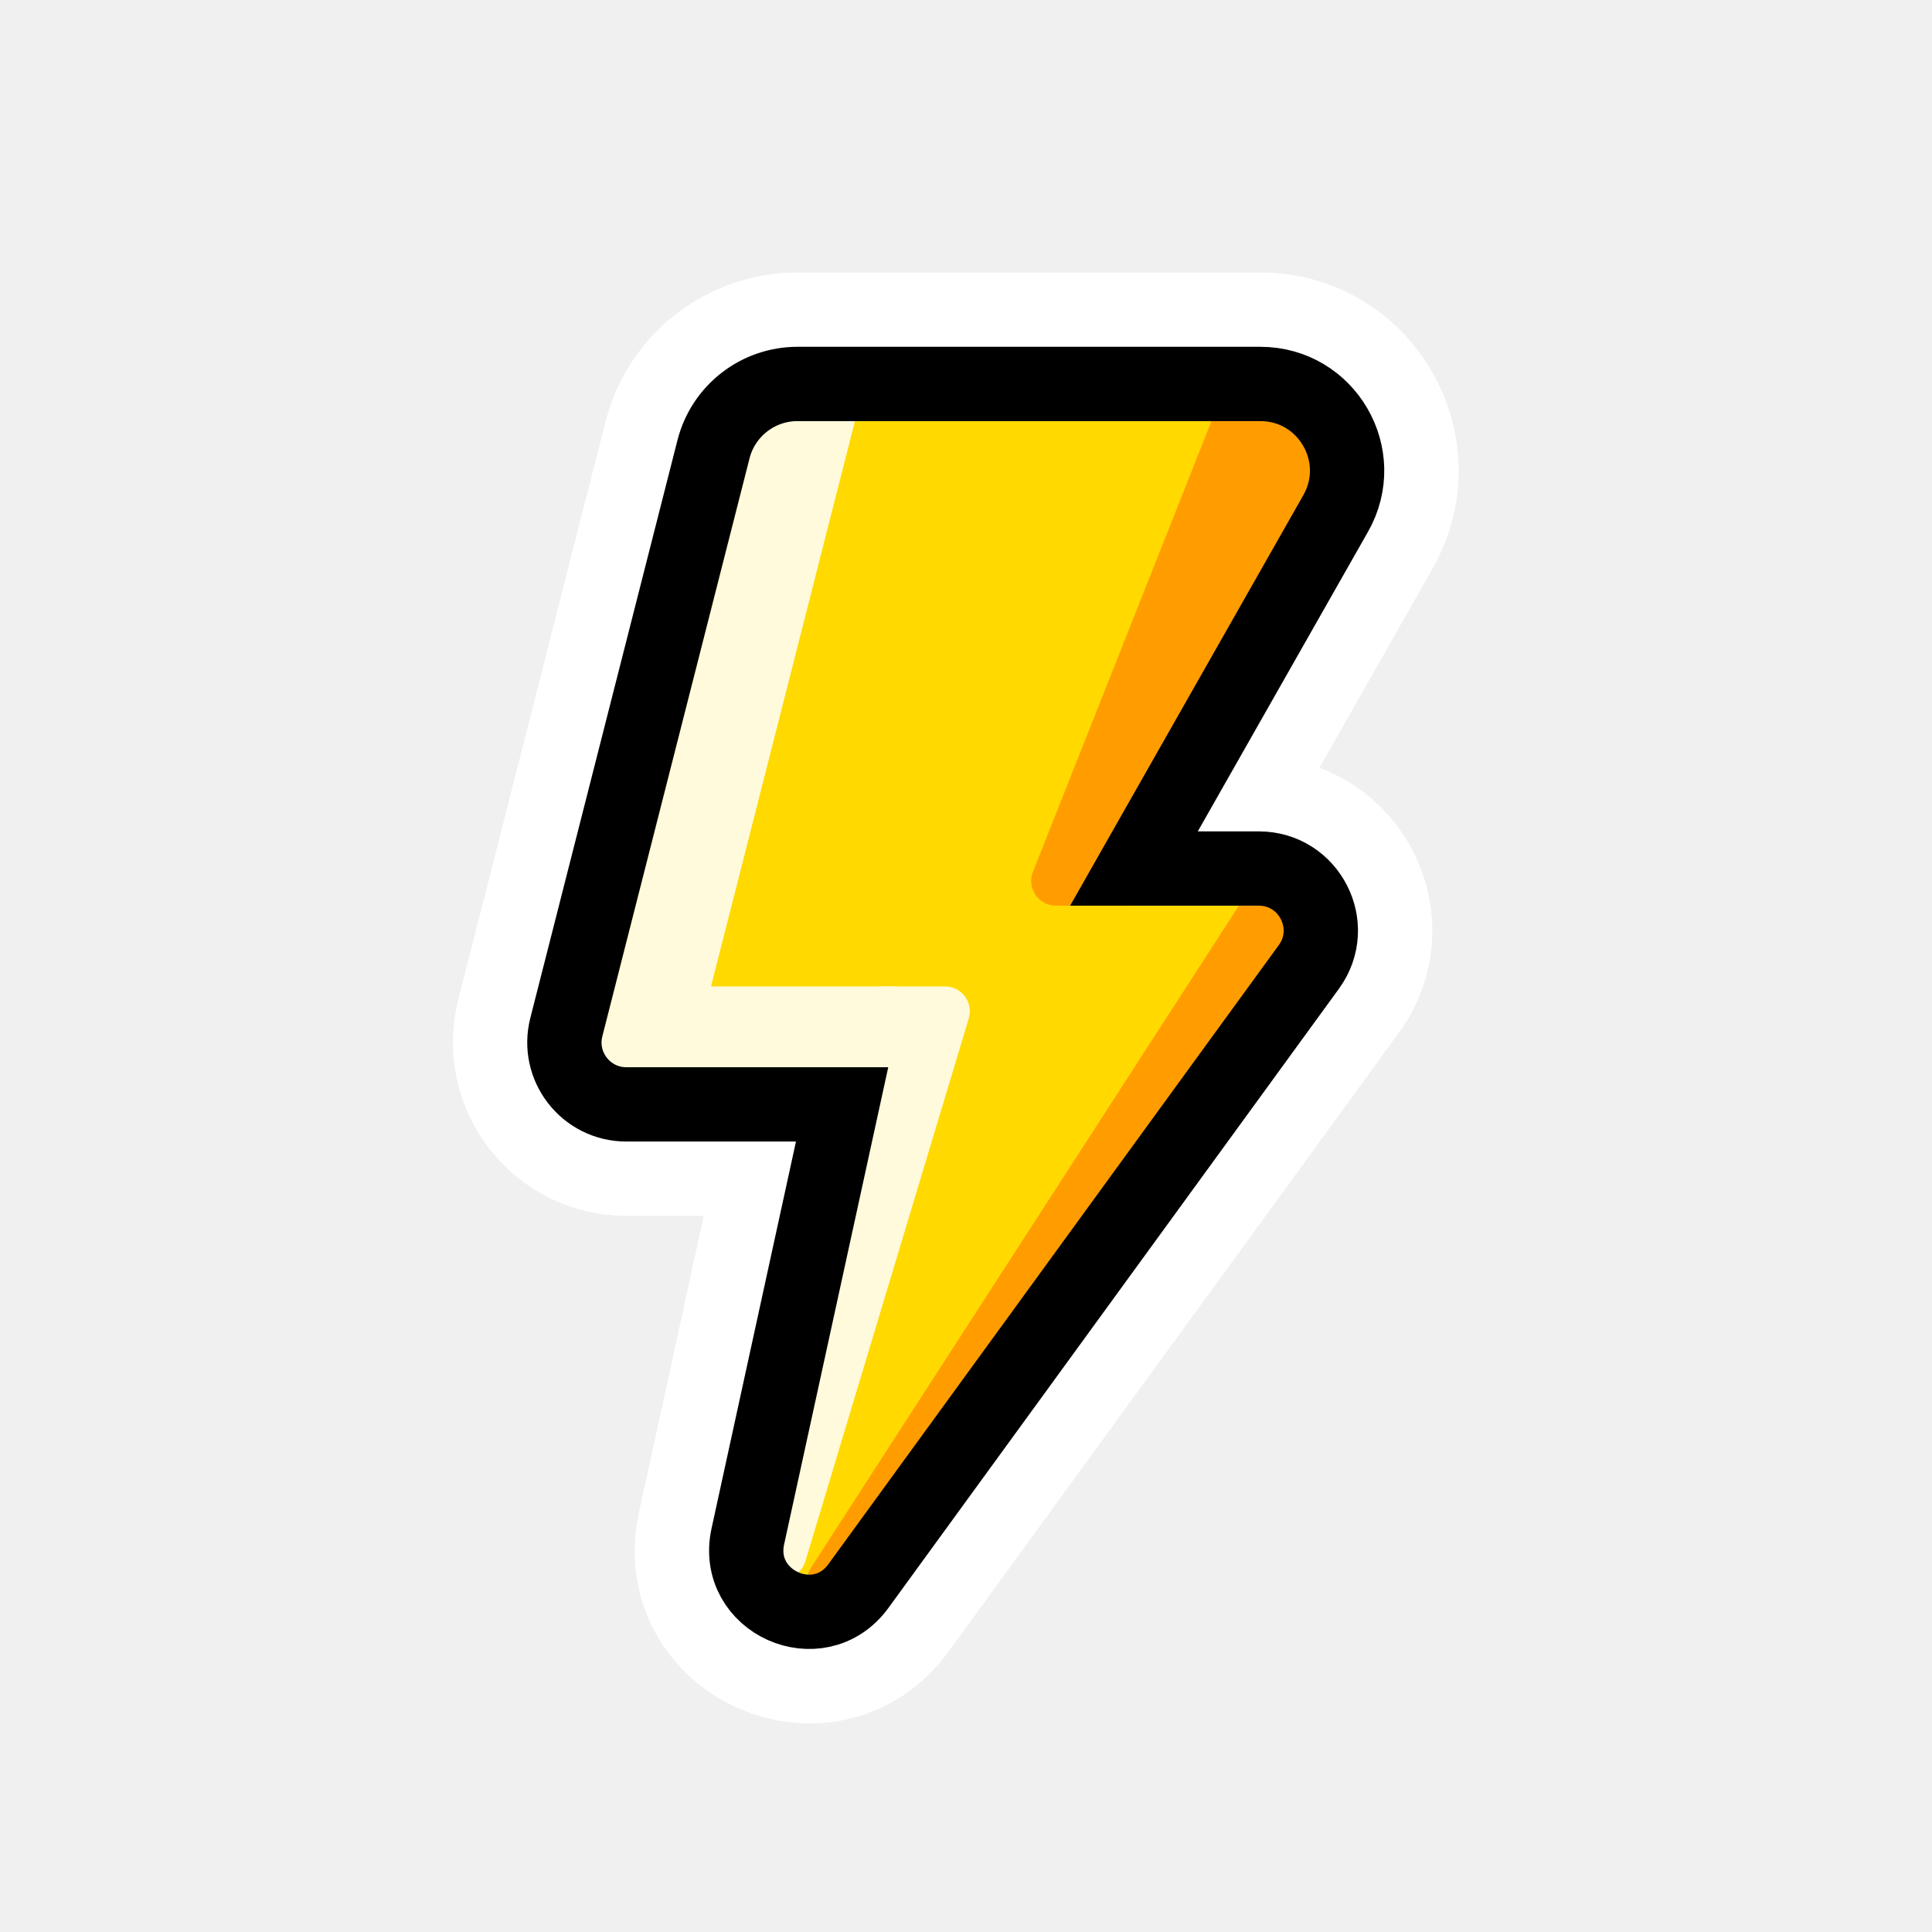
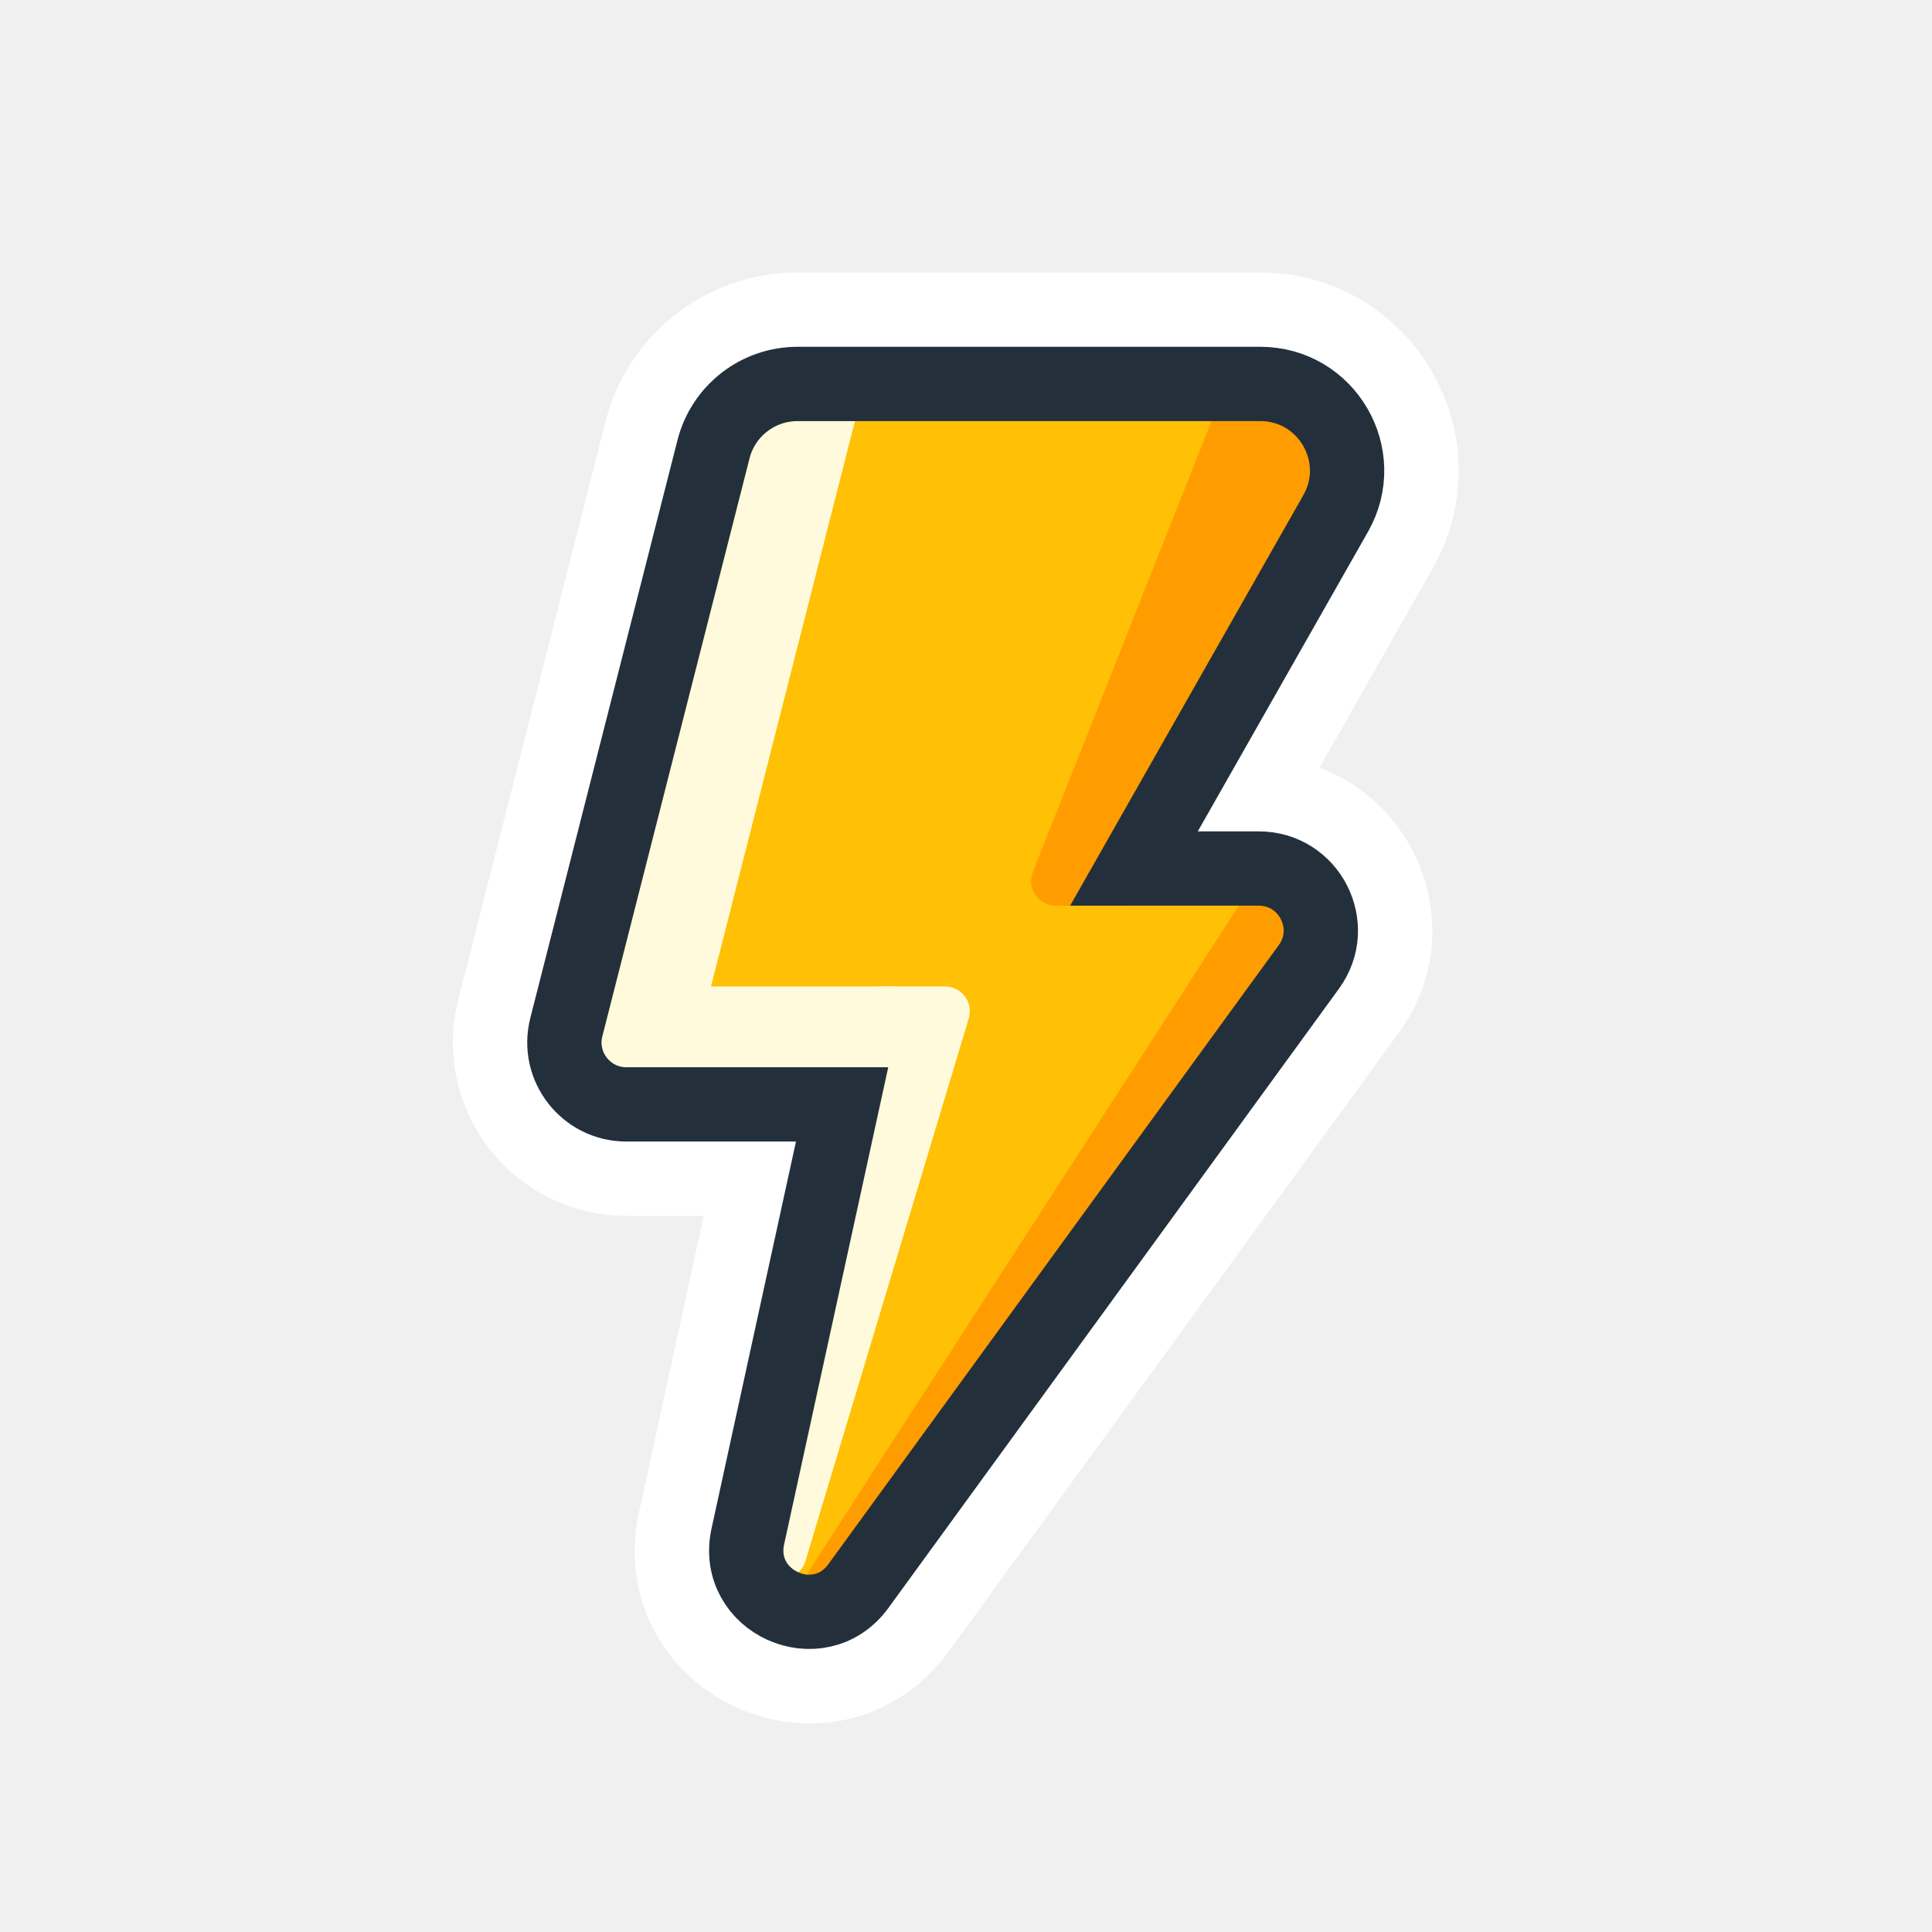
<svg xmlns="http://www.w3.org/2000/svg" width="78" height="78" viewBox="0 0 78 78" fill="none">
  <path d="M50.882 14.001C54.715 14.001 57.123 18.137 55.23 21.471L48.358 33.565H50.821C54.09 33.566 55.979 37.275 54.056 39.919L35.869 64.915C33.322 68.416 27.803 65.939 28.727 61.709L32.137 46.087H25.286C22.677 46.086 20.766 43.628 21.41 41.099L27.352 17.767L27.409 17.561C28.041 15.456 29.983 14.001 32.197 14.001H50.882Z" stroke="white" stroke-width="6" />
-   <path d="M44.052 35.071C43.674 35.738 44.155 36.565 44.922 36.565H50.821C51.638 36.565 52.11 37.492 51.63 38.153L33.443 63.15C32.807 64.026 31.427 63.406 31.658 62.349L35.597 44.3C35.733 43.676 35.258 43.087 34.62 43.087H25.287C24.634 43.087 24.157 42.472 24.317 41.84L30.259 18.507C30.485 17.621 31.283 17.001 32.197 17.001H50.882C52.415 17.001 53.378 18.655 52.621 19.989L44.052 35.071Z" fill="#FFD900" />
+   <path d="M44.052 35.071C43.674 35.738 44.155 36.565 44.922 36.565H50.821C51.638 36.565 52.11 37.492 51.63 38.153L33.443 63.15C32.807 64.026 31.427 63.406 31.658 62.349L35.597 44.3C35.733 43.676 35.258 43.087 34.62 43.087H25.287C24.634 43.087 24.157 42.472 24.317 41.84L30.259 18.507C30.485 17.621 31.283 17.001 32.197 17.001H50.882C52.415 17.001 53.378 18.655 52.621 19.989L44.052 35.071Z" fill="#FFC005" />
  <path d="M30.642 17H34.517L27.875 43.087H24L30.642 17Z" fill="#FFFADB" />
  <path d="M48.911 17H55L45.589 36.565H42.633C41.927 36.565 41.443 35.853 41.703 35.197L48.911 17Z" fill="#FF9D00" />
-   <path d="M50.017 36.565H52.785L33.964 64.826H33.587C32.795 64.826 32.317 63.949 32.747 63.284L50.017 36.565Z" fill="#FF9D00" />
-   <path d="M29.804 62.524C29.667 63.148 30.142 63.739 30.781 63.739L31.561 63.739C32.002 63.739 32.391 63.45 32.518 63.027L39.113 41.114C39.306 40.472 38.825 39.826 38.155 39.826H35.615C35.146 39.826 34.739 40.152 34.638 40.611L29.804 62.524Z" fill="#FFFADB" />
+   <path d="M50.018 36.565H52.786L33.965 64.826H33.588C32.795 64.826 32.318 63.949 32.748 63.284L50.018 36.565Z" fill="#FF9D00" />
+   <path d="M29.805 62.524C29.667 63.148 30.142 63.739 30.781 63.739L31.561 63.739C32.002 63.739 32.391 63.45 32.518 63.027L39.113 41.114C39.306 40.472 38.826 39.826 38.155 39.826H35.615C35.146 39.826 34.74 40.152 34.639 40.611L29.805 62.524Z" fill="#FFFADB" />
  <rect x="26.214" y="39.826" width="9.964" height="4.348" fill="#FFFADB" />
-   <path d="M50.882 15.501C53.565 15.501 55.25 18.396 53.925 20.729L45.781 35.065H50.821C52.864 35.066 54.045 37.384 52.843 39.036L34.656 64.033C33.064 66.221 29.616 64.673 30.192 62.029L33.998 44.587H25.286C23.655 44.586 22.462 43.05 22.864 41.469L28.806 18.137C29.201 16.587 30.597 15.501 32.197 15.501H50.882Z" stroke="black" stroke-width="3" />
+   <path d="M50.882 15.501C53.565 15.501 55.25 18.396 53.925 20.729L45.781 35.065H50.821C52.864 35.066 54.045 37.384 52.843 39.036L34.656 64.033C33.064 66.221 29.616 64.673 30.192 62.029L33.998 44.587H25.286C23.655 44.586 22.462 43.05 22.864 41.469L28.806 18.137C29.201 16.587 30.597 15.501 32.197 15.501H50.882Z" stroke="#23303C" stroke-width="3" />
</svg>
